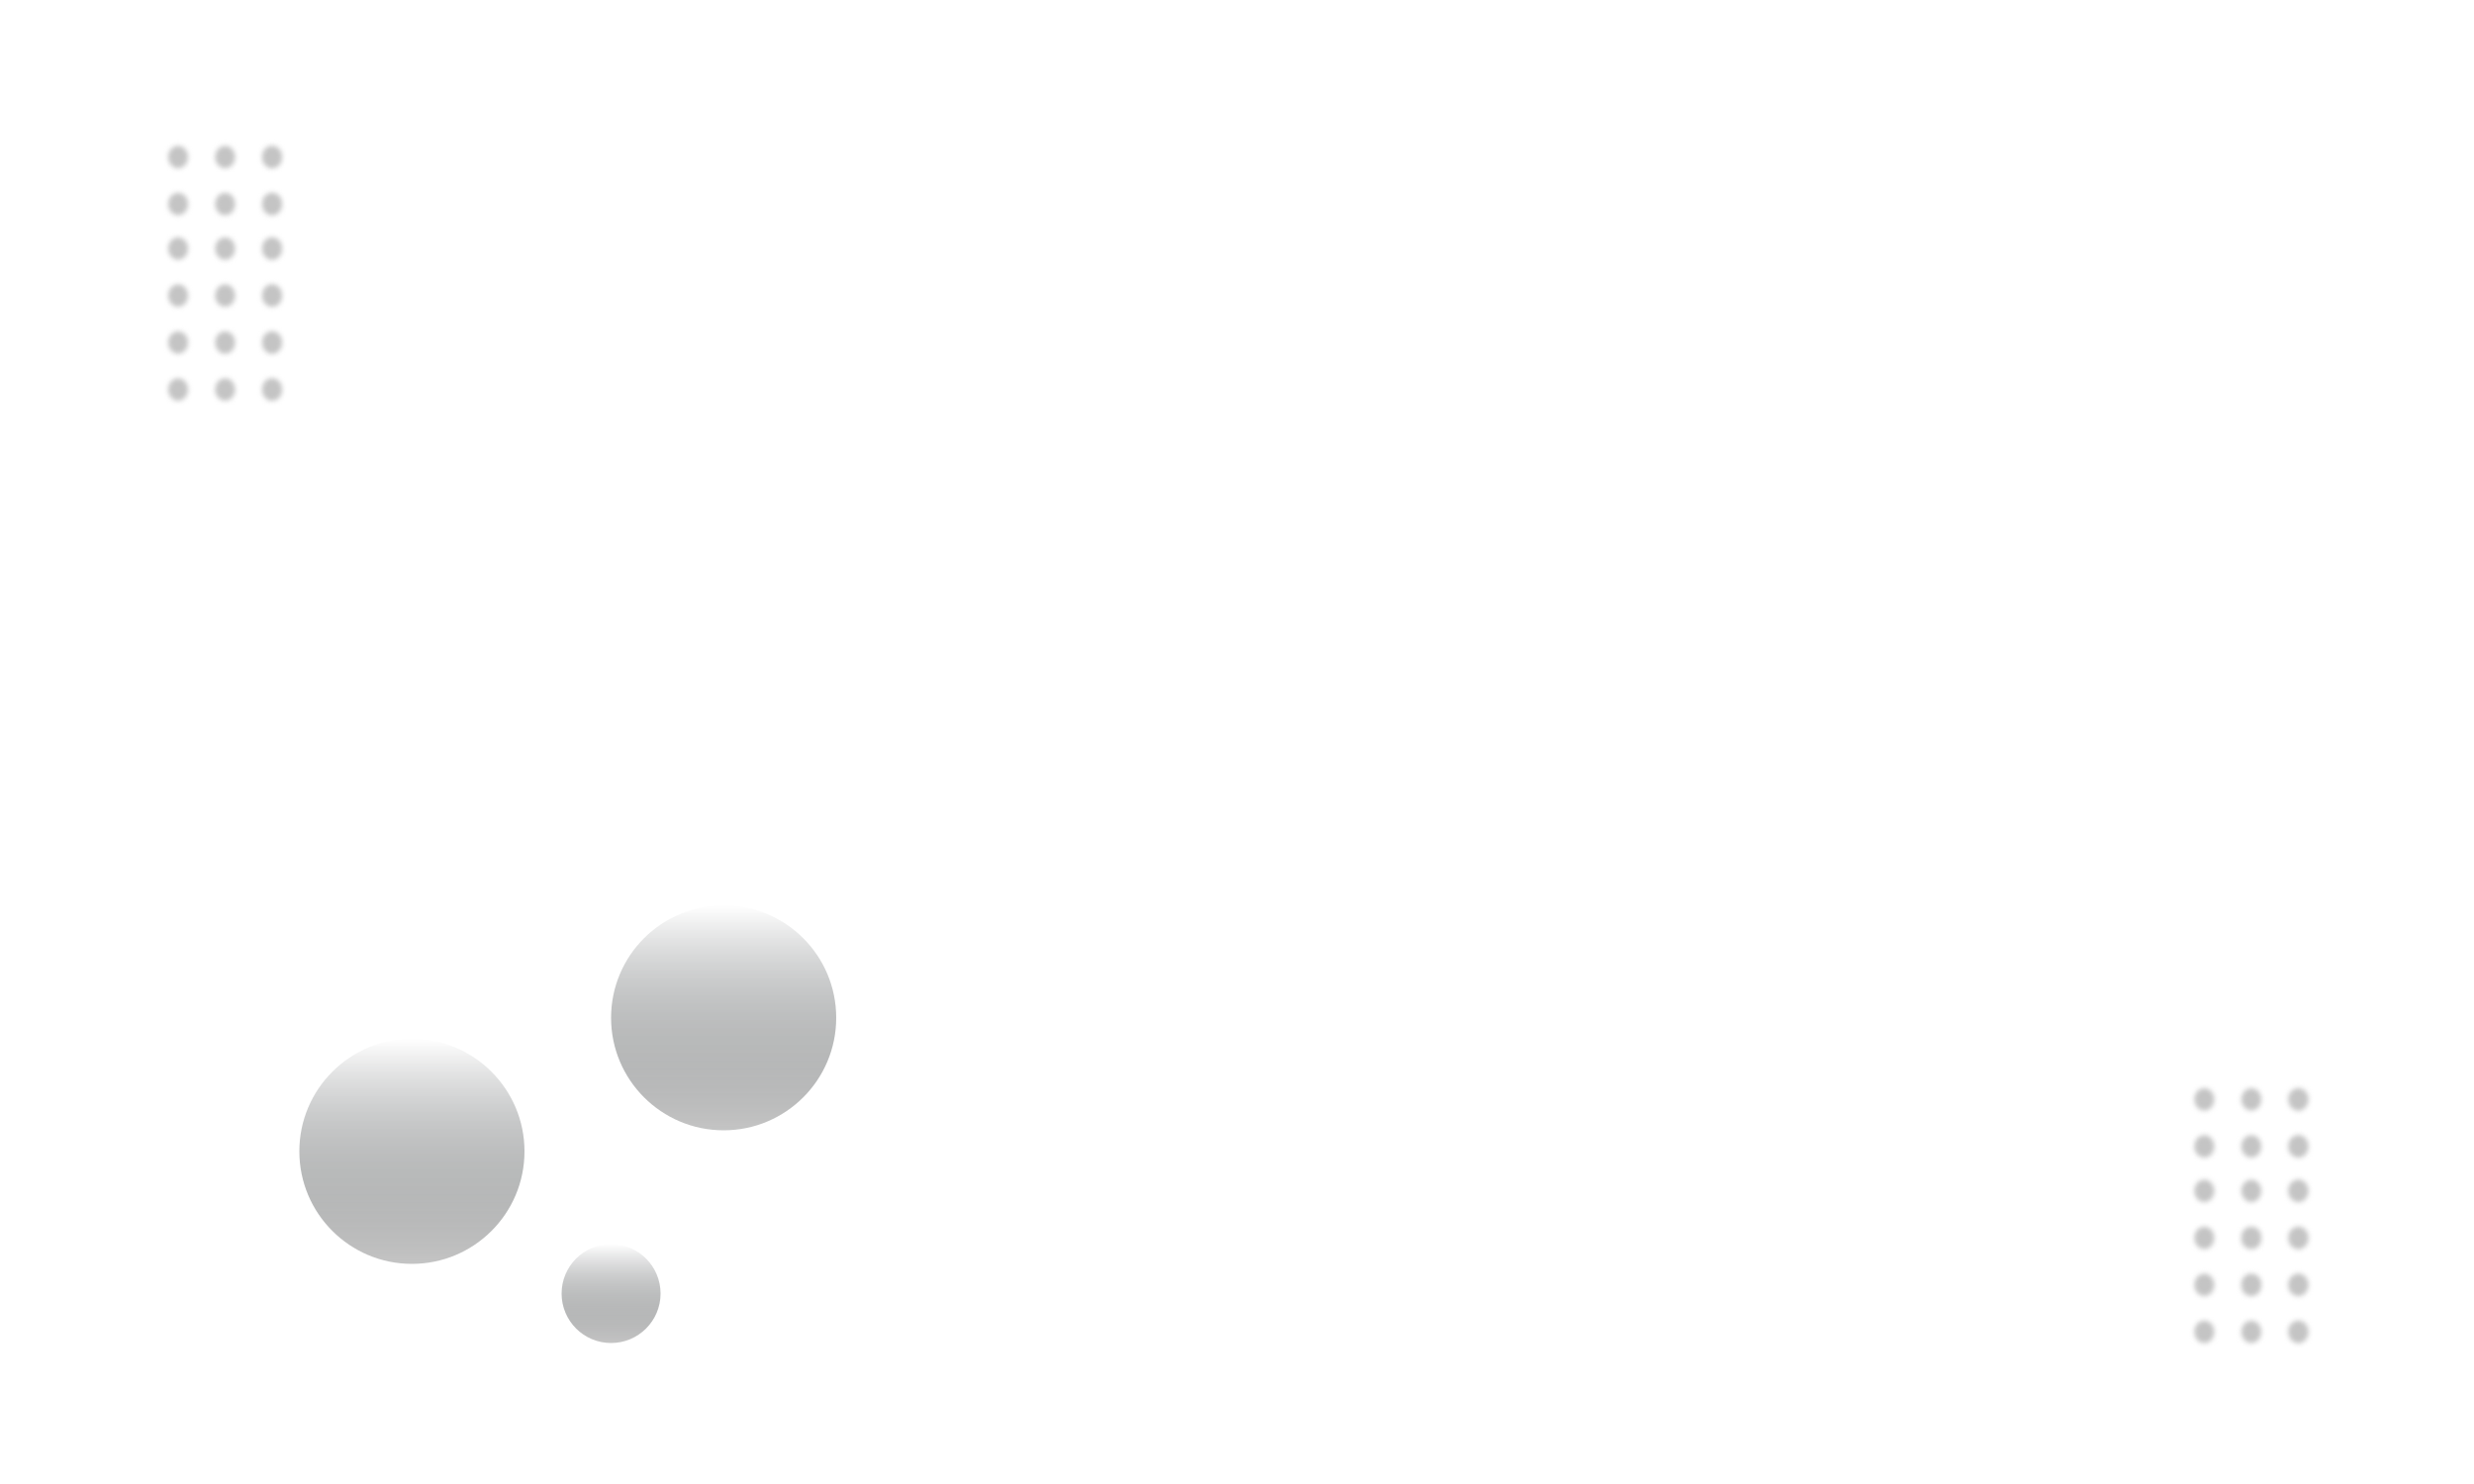
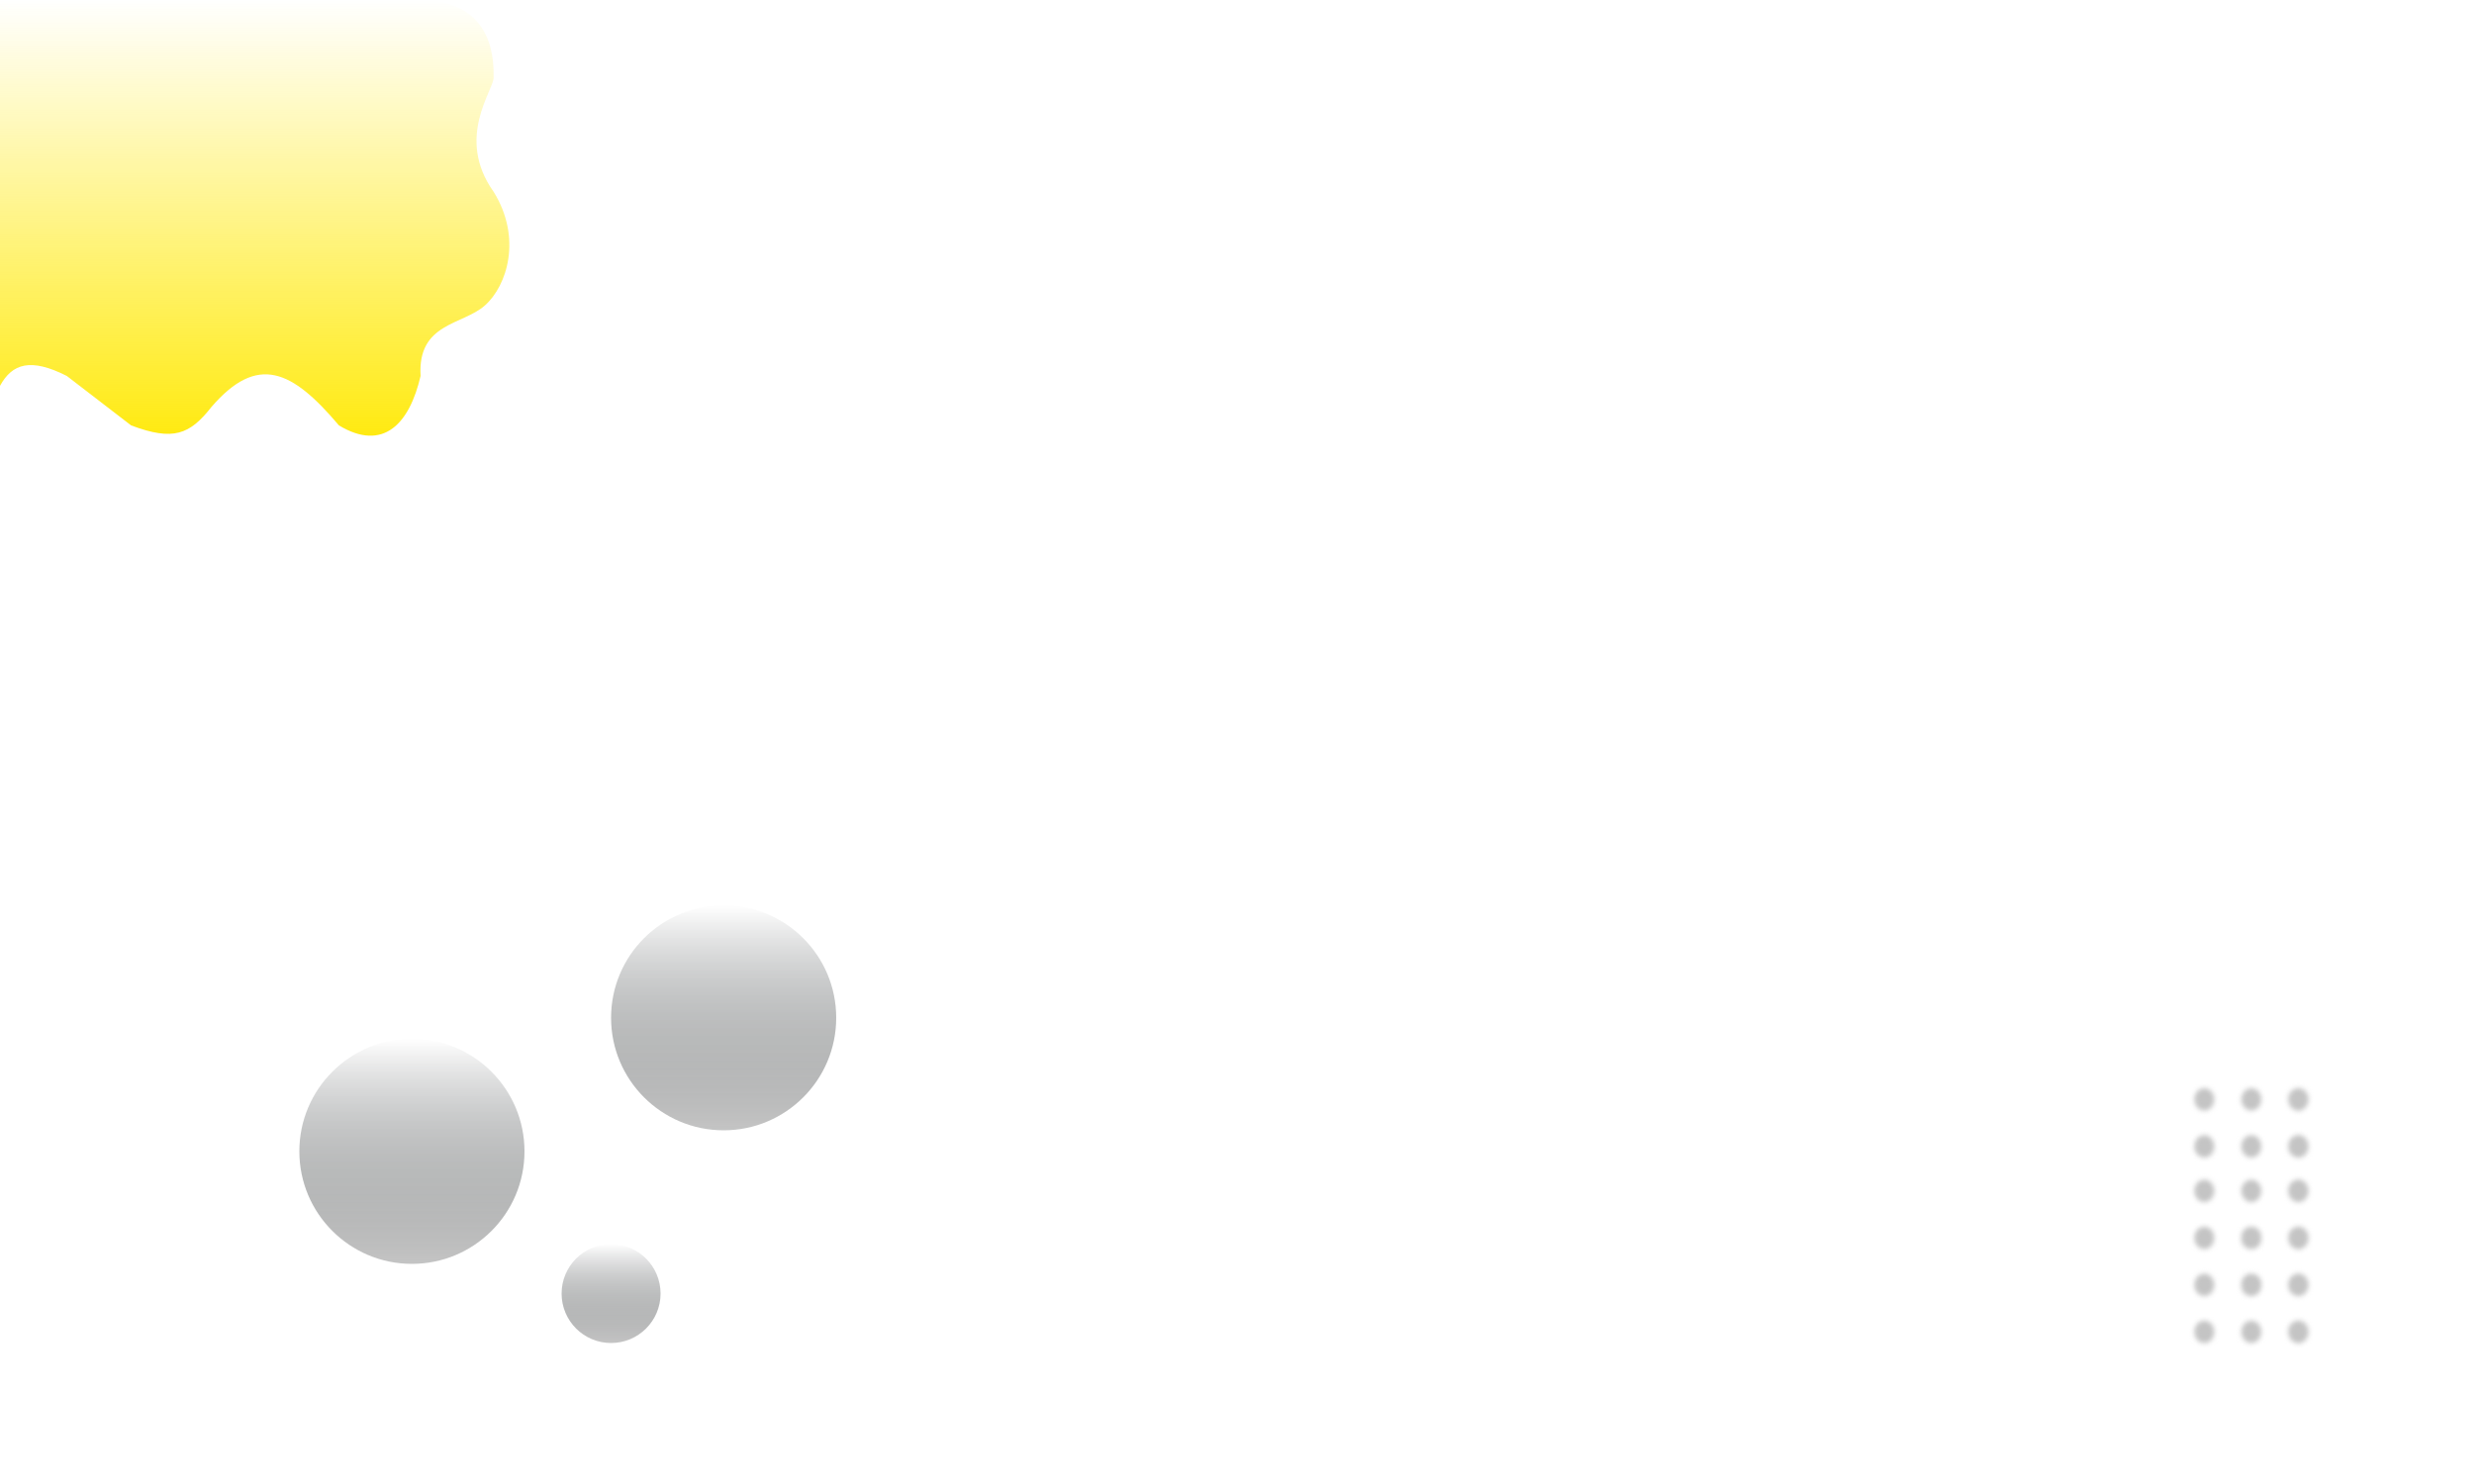
<svg xmlns="http://www.w3.org/2000/svg" width="1000" height="600" viewBox="0 0 1000 600" fill="none">
-   <circle cx="292.5" cy="411.5" r="45.5" fill="url(#paint0_linear_8_208)" />
-   <circle cx="166.5" cy="465.5" r="45.5" fill="url(#paint1_linear_8_208)" />
-   <circle cx="247" cy="523" r="20" fill="url(#paint2_linear_8_208)" />
-   <g filter="url(#filter0_f_8_208)">
-     <rect x="106" y="59" width="8" height="9" rx="4" fill="#C4C4C4" fill-opacity="0.2" />
-     <ellipse cx="110" cy="63.5" rx="4" ry="4.5" fill="#C4C4C4" />
-     <rect x="106" y="59" width="8" height="9" rx="4" fill="#C4C4C4" fill-opacity="0.2" />
-     <ellipse cx="110" cy="63.5" rx="4" ry="4.5" fill="#C4C4C4" />
-     <rect x="87" y="59" width="8" height="9" rx="4" fill="#C4C4C4" fill-opacity="0.2" />
-     <ellipse cx="91" cy="63.5" rx="4" ry="4.5" fill="#C4C4C4" />
-     <rect x="68" y="59" width="8" height="9" rx="4" fill="#C4C4C4" fill-opacity="0.2" />
-     <ellipse cx="72" cy="63.5" rx="4" ry="4.5" fill="#C4C4C4" />
-     <rect x="106" y="78" width="8" height="9" rx="4" fill="#C4C4C4" fill-opacity="0.2" />
-     <ellipse cx="110" cy="82.5" rx="4" ry="4.5" fill="#C4C4C4" />
-     <rect x="106" y="78" width="8" height="9" rx="4" fill="#C4C4C4" fill-opacity="0.2" />
-     <ellipse cx="110" cy="82.5" rx="4" ry="4.5" fill="#C4C4C4" />
-     <rect x="87" y="78" width="8" height="9" rx="4" fill="#C4C4C4" fill-opacity="0.2" />
-     <ellipse cx="91" cy="82.5" rx="4" ry="4.5" fill="#C4C4C4" />
-     <rect x="68" y="78" width="8" height="9" rx="4" fill="#C4C4C4" fill-opacity="0.2" />
-     <ellipse cx="72" cy="82.5" rx="4" ry="4.5" fill="#C4C4C4" />
-     <rect x="106" y="96" width="8" height="9" rx="4" fill="#C4C4C4" fill-opacity="0.2" />
-     <ellipse cx="110" cy="100.5" rx="4" ry="4.5" fill="#C4C4C4" />
-     <rect x="106" y="96" width="8" height="9" rx="4" fill="#C4C4C4" fill-opacity="0.2" />
-     <ellipse cx="110" cy="100.5" rx="4" ry="4.5" fill="#C4C4C4" />
-     <rect x="87" y="96" width="8" height="9" rx="4" fill="#C4C4C4" fill-opacity="0.2" />
-     <ellipse cx="91" cy="100.5" rx="4" ry="4.5" fill="#C4C4C4" />
-     <rect x="68" y="96" width="8" height="9" rx="4" fill="#C4C4C4" fill-opacity="0.2" />
-     <ellipse cx="72" cy="100.5" rx="4" ry="4.5" fill="#C4C4C4" />
-     <rect x="106" y="115" width="8" height="9" rx="4" fill="#C4C4C4" fill-opacity="0.2" />
-     <ellipse cx="110" cy="119.5" rx="4" ry="4.5" fill="#C4C4C4" />
-     <rect x="106" y="115" width="8" height="9" rx="4" fill="#C4C4C4" fill-opacity="0.2" />
-     <ellipse cx="110" cy="119.5" rx="4" ry="4.5" fill="#C4C4C4" />
-     <rect x="87" y="115" width="8" height="9" rx="4" fill="#C4C4C4" fill-opacity="0.2" />
-     <ellipse cx="91" cy="119.5" rx="4" ry="4.5" fill="#C4C4C4" />
-     <rect x="68" y="115" width="8" height="9" rx="4" fill="#C4C4C4" fill-opacity="0.2" />
-     <ellipse cx="72" cy="119.5" rx="4" ry="4.5" fill="#C4C4C4" />
-     <rect x="106" y="134" width="8" height="9" rx="4" fill="#C4C4C4" fill-opacity="0.2" />
-     <ellipse cx="110" cy="138.5" rx="4" ry="4.5" fill="#C4C4C4" />
-     <rect x="106" y="134" width="8" height="9" rx="4" fill="#C4C4C4" fill-opacity="0.2" />
-     <ellipse cx="110" cy="138.5" rx="4" ry="4.5" fill="#C4C4C4" />
-     <rect x="87" y="134" width="8" height="9" rx="4" fill="#C4C4C4" fill-opacity="0.2" />
-     <ellipse cx="91" cy="138.5" rx="4" ry="4.5" fill="#C4C4C4" />
-     <rect x="68" y="134" width="8" height="9" rx="4" fill="#C4C4C4" fill-opacity="0.2" />
-     <ellipse cx="72" cy="138.5" rx="4" ry="4.5" fill="#C4C4C4" />
-     <rect x="106" y="153" width="8" height="9" rx="4" fill="#C4C4C4" fill-opacity="0.2" />
-     <ellipse cx="110" cy="157.5" rx="4" ry="4.5" fill="#C4C4C4" />
-     <rect x="106" y="153" width="8" height="9" rx="4" fill="#C4C4C4" fill-opacity="0.2" />
-     <ellipse cx="110" cy="157.5" rx="4" ry="4.5" fill="#C4C4C4" />
-     <rect x="87" y="153" width="8" height="9" rx="4" fill="#C4C4C4" fill-opacity="0.2" />
-     <ellipse cx="91" cy="157.5" rx="4" ry="4.5" fill="#C4C4C4" />
-     <rect x="68" y="153" width="8" height="9" rx="4" fill="#C4C4C4" fill-opacity="0.2" />
-     <ellipse cx="72" cy="157.5" rx="4" ry="4.5" fill="#C4C4C4" />
-   </g>
-   <g filter="url(#filter1_f_8_208)">
+   <circle cx="292.5" cy="411.5" r="45.5" fill="url(#paint0_linear_8_207)" />
+   <circle cx="166.5" cy="465.5" r="45.5" fill="url(#paint1_linear_8_207)" />
+   <circle cx="247" cy="523" r="20" fill="url(#paint2_linear_8_207)" />
+   <g filter="url(#filter0_f_8_207)">
    <rect x="925" y="440" width="8" height="9" rx="4" fill="#C4C4C4" fill-opacity="0.2" />
    <ellipse cx="929" cy="444.5" rx="4" ry="4.5" fill="#C4C4C4" />
    <rect x="925" y="440" width="8" height="9" rx="4" fill="#C4C4C4" fill-opacity="0.2" />
    <ellipse cx="929" cy="444.5" rx="4" ry="4.5" fill="#C4C4C4" />
    <rect x="906" y="440" width="8" height="9" rx="4" fill="#C4C4C4" fill-opacity="0.2" />
    <ellipse cx="910" cy="444.5" rx="4" ry="4.5" fill="#C4C4C4" />
    <rect x="887" y="440" width="8" height="9" rx="4" fill="#C4C4C4" fill-opacity="0.2" />
    <ellipse cx="891" cy="444.5" rx="4" ry="4.5" fill="#C4C4C4" />
    <rect x="925" y="459" width="8" height="9" rx="4" fill="#C4C4C4" fill-opacity="0.2" />
    <ellipse cx="929" cy="463.5" rx="4" ry="4.5" fill="#C4C4C4" />
    <rect x="925" y="459" width="8" height="9" rx="4" fill="#C4C4C4" fill-opacity="0.2" />
    <ellipse cx="929" cy="463.5" rx="4" ry="4.5" fill="#C4C4C4" />
    <rect x="906" y="459" width="8" height="9" rx="4" fill="#C4C4C4" fill-opacity="0.2" />
    <ellipse cx="910" cy="463.5" rx="4" ry="4.5" fill="#C4C4C4" />
    <rect x="887" y="459" width="8" height="9" rx="4" fill="#C4C4C4" fill-opacity="0.2" />
    <ellipse cx="891" cy="463.5" rx="4" ry="4.5" fill="#C4C4C4" />
    <rect x="925" y="477" width="8" height="9" rx="4" fill="#C4C4C4" fill-opacity="0.2" />
    <ellipse cx="929" cy="481.5" rx="4" ry="4.5" fill="#C4C4C4" />
    <rect x="925" y="477" width="8" height="9" rx="4" fill="#C4C4C4" fill-opacity="0.2" />
    <ellipse cx="929" cy="481.5" rx="4" ry="4.5" fill="#C4C4C4" />
    <rect x="906" y="477" width="8" height="9" rx="4" fill="#C4C4C4" fill-opacity="0.2" />
    <ellipse cx="910" cy="481.5" rx="4" ry="4.5" fill="#C4C4C4" />
    <rect x="887" y="477" width="8" height="9" rx="4" fill="#C4C4C4" fill-opacity="0.2" />
    <ellipse cx="891" cy="481.5" rx="4" ry="4.5" fill="#C4C4C4" />
    <rect x="925" y="496" width="8" height="9" rx="4" fill="#C4C4C4" fill-opacity="0.2" />
    <ellipse cx="929" cy="500.5" rx="4" ry="4.5" fill="#C4C4C4" />
    <rect x="925" y="496" width="8" height="9" rx="4" fill="#C4C4C4" fill-opacity="0.2" />
    <ellipse cx="929" cy="500.5" rx="4" ry="4.5" fill="#C4C4C4" />
    <rect x="906" y="496" width="8" height="9" rx="4" fill="#C4C4C4" />
    <ellipse cx="910" cy="500.5" rx="4" ry="4.5" fill="#C4C4C4" fill-opacity="0.5" />
    <rect x="887" y="496" width="8" height="9" rx="4" fill="#C4C4C4" fill-opacity="0.2" />
    <ellipse cx="891" cy="500.5" rx="4" ry="4.5" fill="#C4C4C4" />
    <rect x="925" y="515" width="8" height="9" rx="4" fill="#C4C4C4" fill-opacity="0.2" />
    <ellipse cx="929" cy="519.5" rx="4" ry="4.5" fill="#C4C4C4" />
    <rect x="925" y="515" width="8" height="9" rx="4" fill="#C4C4C4" fill-opacity="0.2" />
    <ellipse cx="929" cy="519.5" rx="4" ry="4.5" fill="#C4C4C4" />
    <rect x="906" y="515" width="8" height="9" rx="4" fill="#C4C4C4" />
    <ellipse cx="910" cy="519.5" rx="4" ry="4.5" fill="#C4C4C4" />
    <rect x="887" y="515" width="8" height="9" rx="4" fill="#C4C4C4" fill-opacity="0.2" />
    <ellipse cx="891" cy="519.5" rx="4" ry="4.5" fill="#C4C4C4" />
    <rect x="925" y="534" width="8" height="9" rx="4" fill="#C4C4C4" fill-opacity="0.2" />
    <ellipse cx="929" cy="538.5" rx="4" ry="4.5" fill="#C4C4C4" />
    <rect x="925" y="534" width="8" height="9" rx="4" fill="#C4C4C4" fill-opacity="0.2" />
    <ellipse cx="929" cy="538.5" rx="4" ry="4.5" fill="#C4C4C4" />
    <rect x="906" y="534" width="8" height="9" rx="4" fill="#C4C4C4" fill-opacity="0.2" />
    <ellipse cx="910" cy="538.5" rx="4" ry="4.5" fill="#C4C4C4" />
    <rect x="887" y="534" width="8" height="9" rx="4" fill="#C4C4C4" fill-opacity="0.2" />
    <ellipse cx="891" cy="538.5" rx="4" ry="4.5" fill="#C4C4C4" />
  </g>
+   <path d="M0 156V0H170C200.797 0.293 199.5 26.5 199.5 31.5C199.5 36.5 183.981 55.728 199.5 77.5C211.12 96.196 205 115.5 196 123.5C187 131.5 168.715 130.465 170 152C165.559 171.166 155.051 182.855 137 172C118.023 149.548 104.115 142.985 85.5 164.5C76.704 175.702 70.097 178.427 53 172L27 152C12.389 144.604 4.988 146.941 0 156Z" fill="url(#paint3_linear_8_207)" />
  <defs>
-     <filter id="filter0_f_8_208" x="66" y="51" width="50" height="113" filterUnits="userSpaceOnUse" color-interpolation-filters="sRGB">
+     <filter id="filter0_f_8_207" x="885" y="432" width="50" height="113" filterUnits="userSpaceOnUse" color-interpolation-filters="sRGB">
      <feFlood flood-opacity="0" result="BackgroundImageFix" />
      <feBlend mode="normal" in="SourceGraphic" in2="BackgroundImageFix" result="shape" />
-       <feGaussianBlur stdDeviation="1" result="effect1_foregroundBlur_8_208" />
+       <feGaussianBlur stdDeviation="1" result="effect1_foregroundBlur_8_207" />
    </filter>
-     <filter id="filter1_f_8_208" x="885" y="432" width="50" height="113" filterUnits="userSpaceOnUse" color-interpolation-filters="sRGB">
-       <feFlood flood-opacity="0" result="BackgroundImageFix" />
-       <feBlend mode="normal" in="SourceGraphic" in2="BackgroundImageFix" result="shape" />
-       <feGaussianBlur stdDeviation="1" result="effect1_foregroundBlur_8_208" />
-     </filter>
-     <linearGradient id="paint0_linear_8_208" x1="292.5" y1="366" x2="292.5" y2="457" gradientUnits="userSpaceOnUse">
+     <linearGradient id="paint0_linear_8_207" x1="292.5" y1="366" x2="292.5" y2="457" gradientUnits="userSpaceOnUse">
      <stop stop-color="#313638" stop-opacity="0" />
      <stop offset="1" stop-color="#C4C4C4" />
    </linearGradient>
-     <linearGradient id="paint1_linear_8_208" x1="166.5" y1="420" x2="166.5" y2="511" gradientUnits="userSpaceOnUse">
+     <linearGradient id="paint1_linear_8_207" x1="166.5" y1="420" x2="166.5" y2="511" gradientUnits="userSpaceOnUse">
      <stop stop-color="#313638" stop-opacity="0" />
      <stop offset="1" stop-color="#C4C4C4" />
    </linearGradient>
-     <linearGradient id="paint2_linear_8_208" x1="247" y1="503" x2="247" y2="543" gradientUnits="userSpaceOnUse">
+     <linearGradient id="paint2_linear_8_207" x1="247" y1="503" x2="247" y2="543" gradientUnits="userSpaceOnUse">
      <stop stop-color="#C4C4C4" stop-opacity="0" />
      <stop offset="0" stop-color="#313638" stop-opacity="0" />
      <stop offset="1" stop-color="#C4C4C4" />
    </linearGradient>
+     <linearGradient id="paint3_linear_8_207" x1="102.941" y1="0" x2="102.941" y2="176.161" gradientUnits="userSpaceOnUse">
+       <stop stop-color="#FFEA11" stop-opacity="0" />
+       <stop offset="1" stop-color="#FFEA11" />
+     </linearGradient>
  </defs>
</svg>
